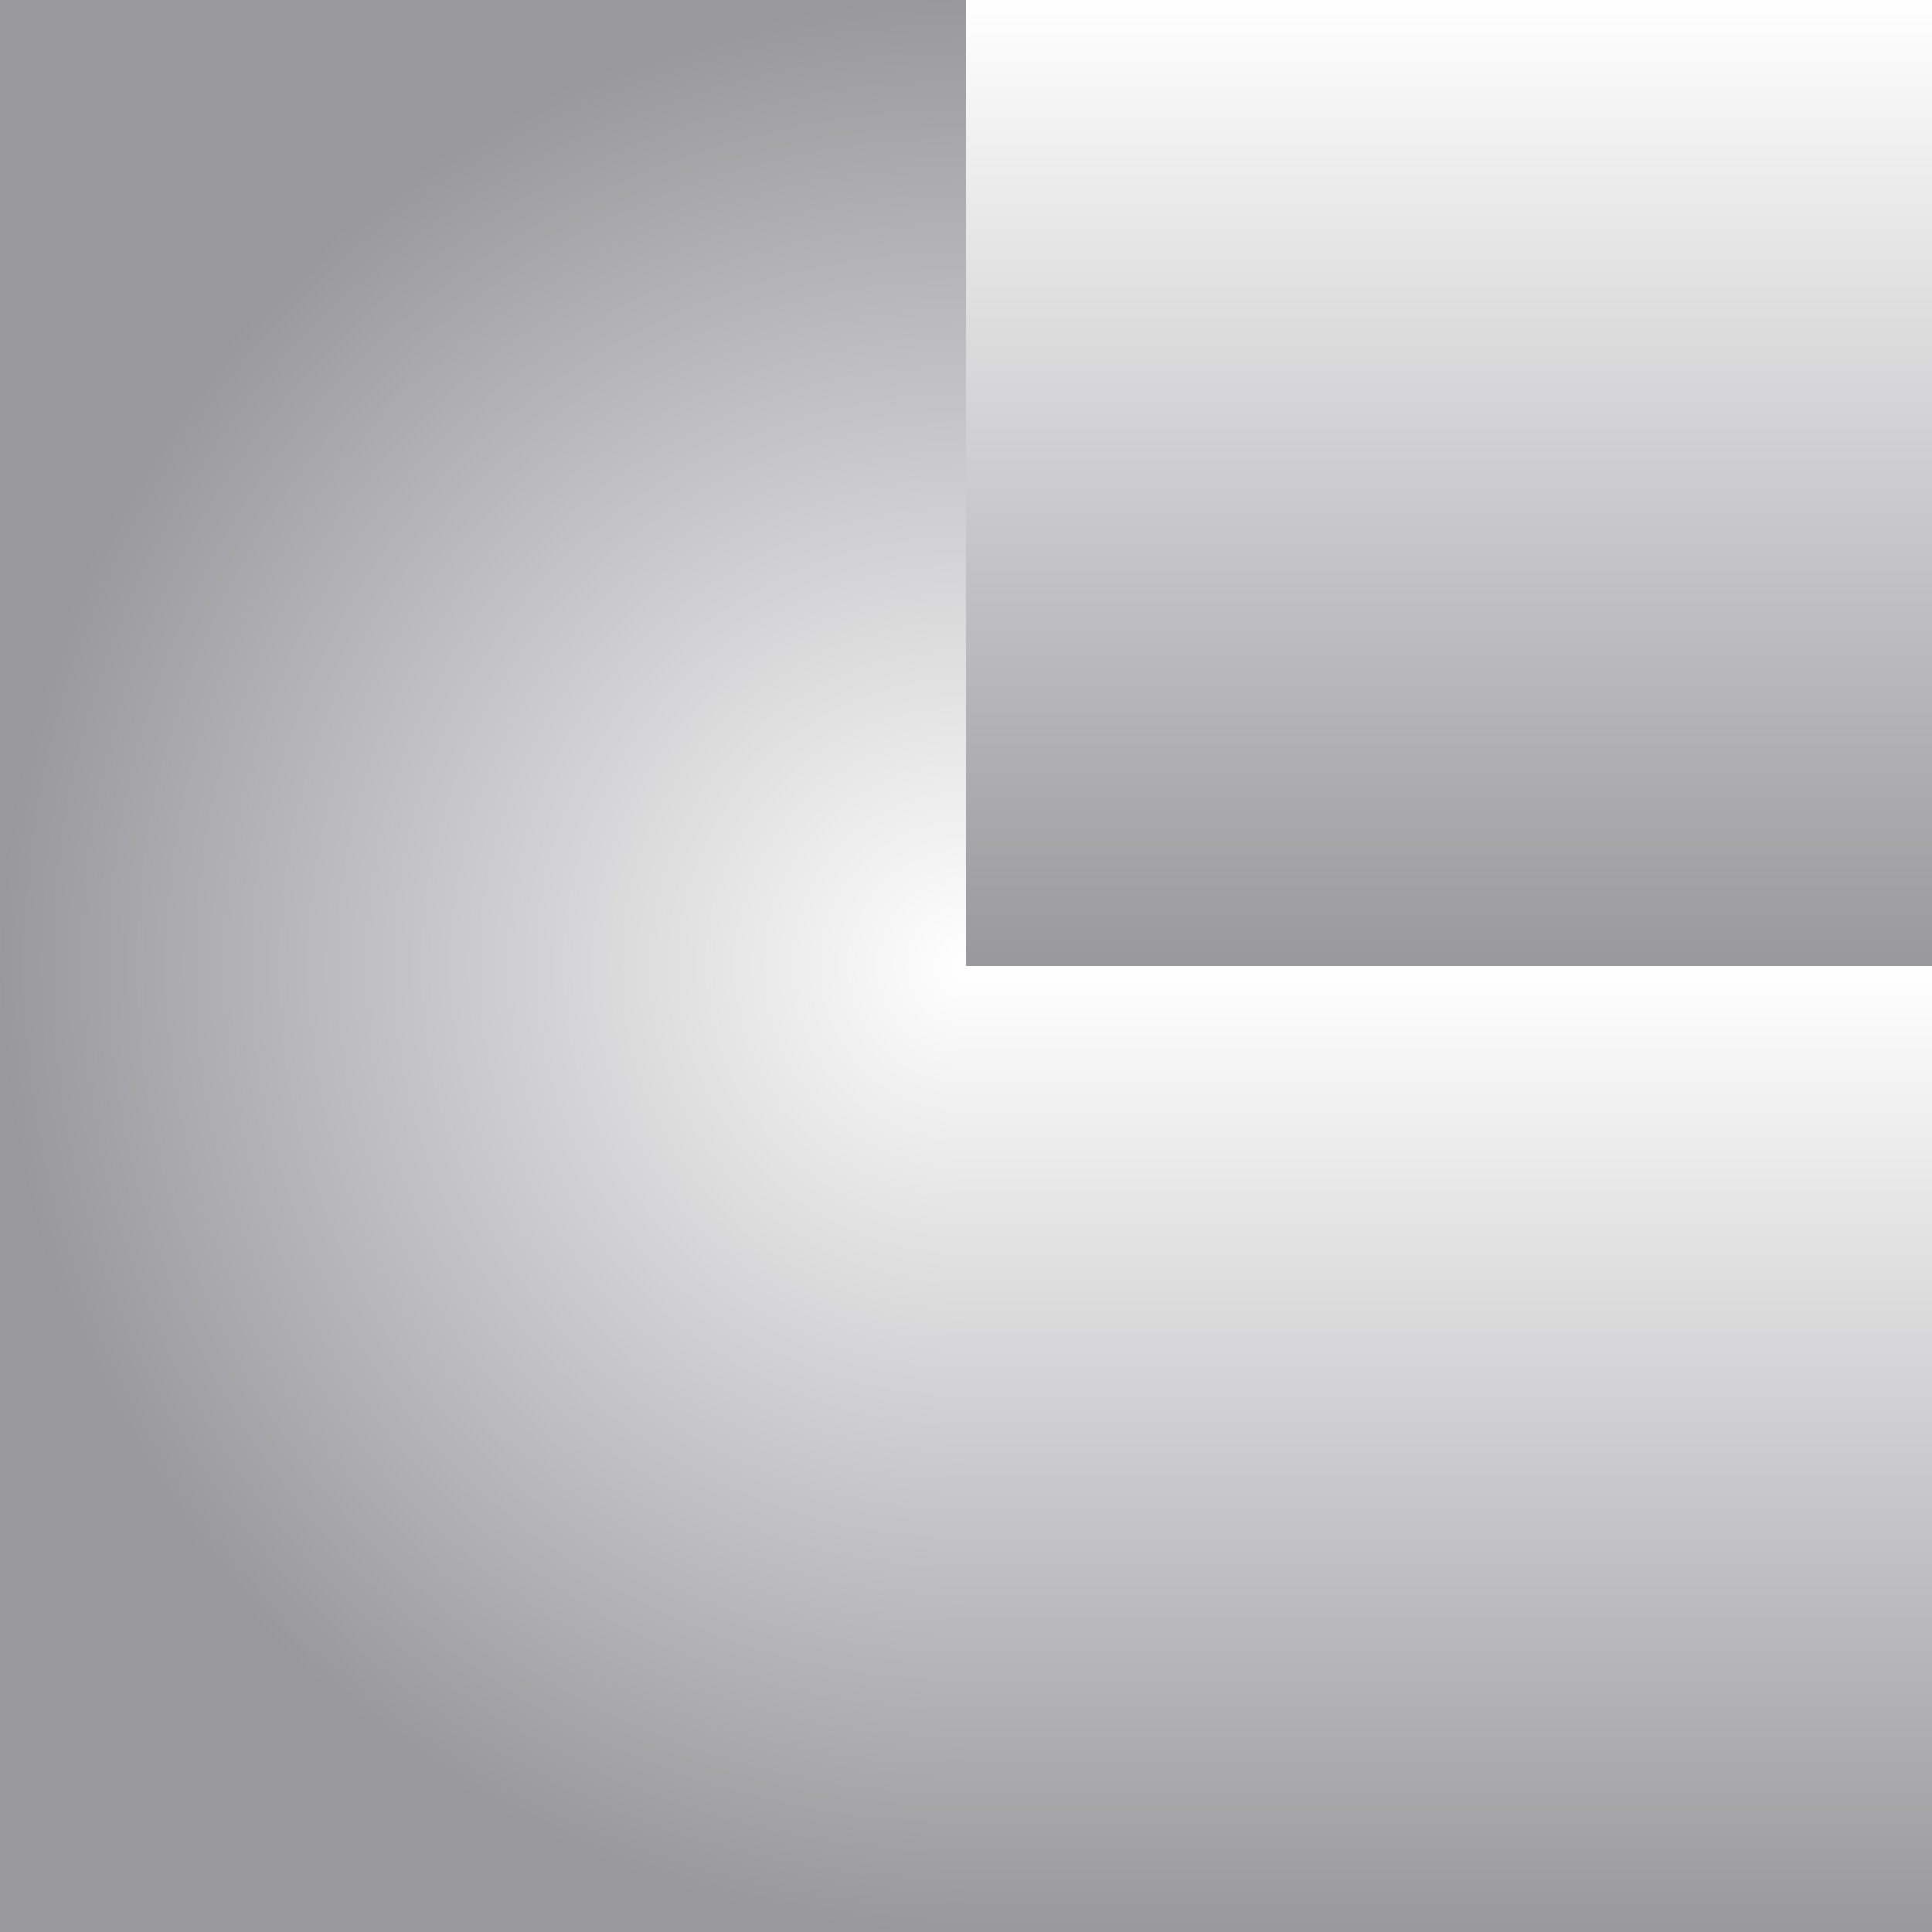
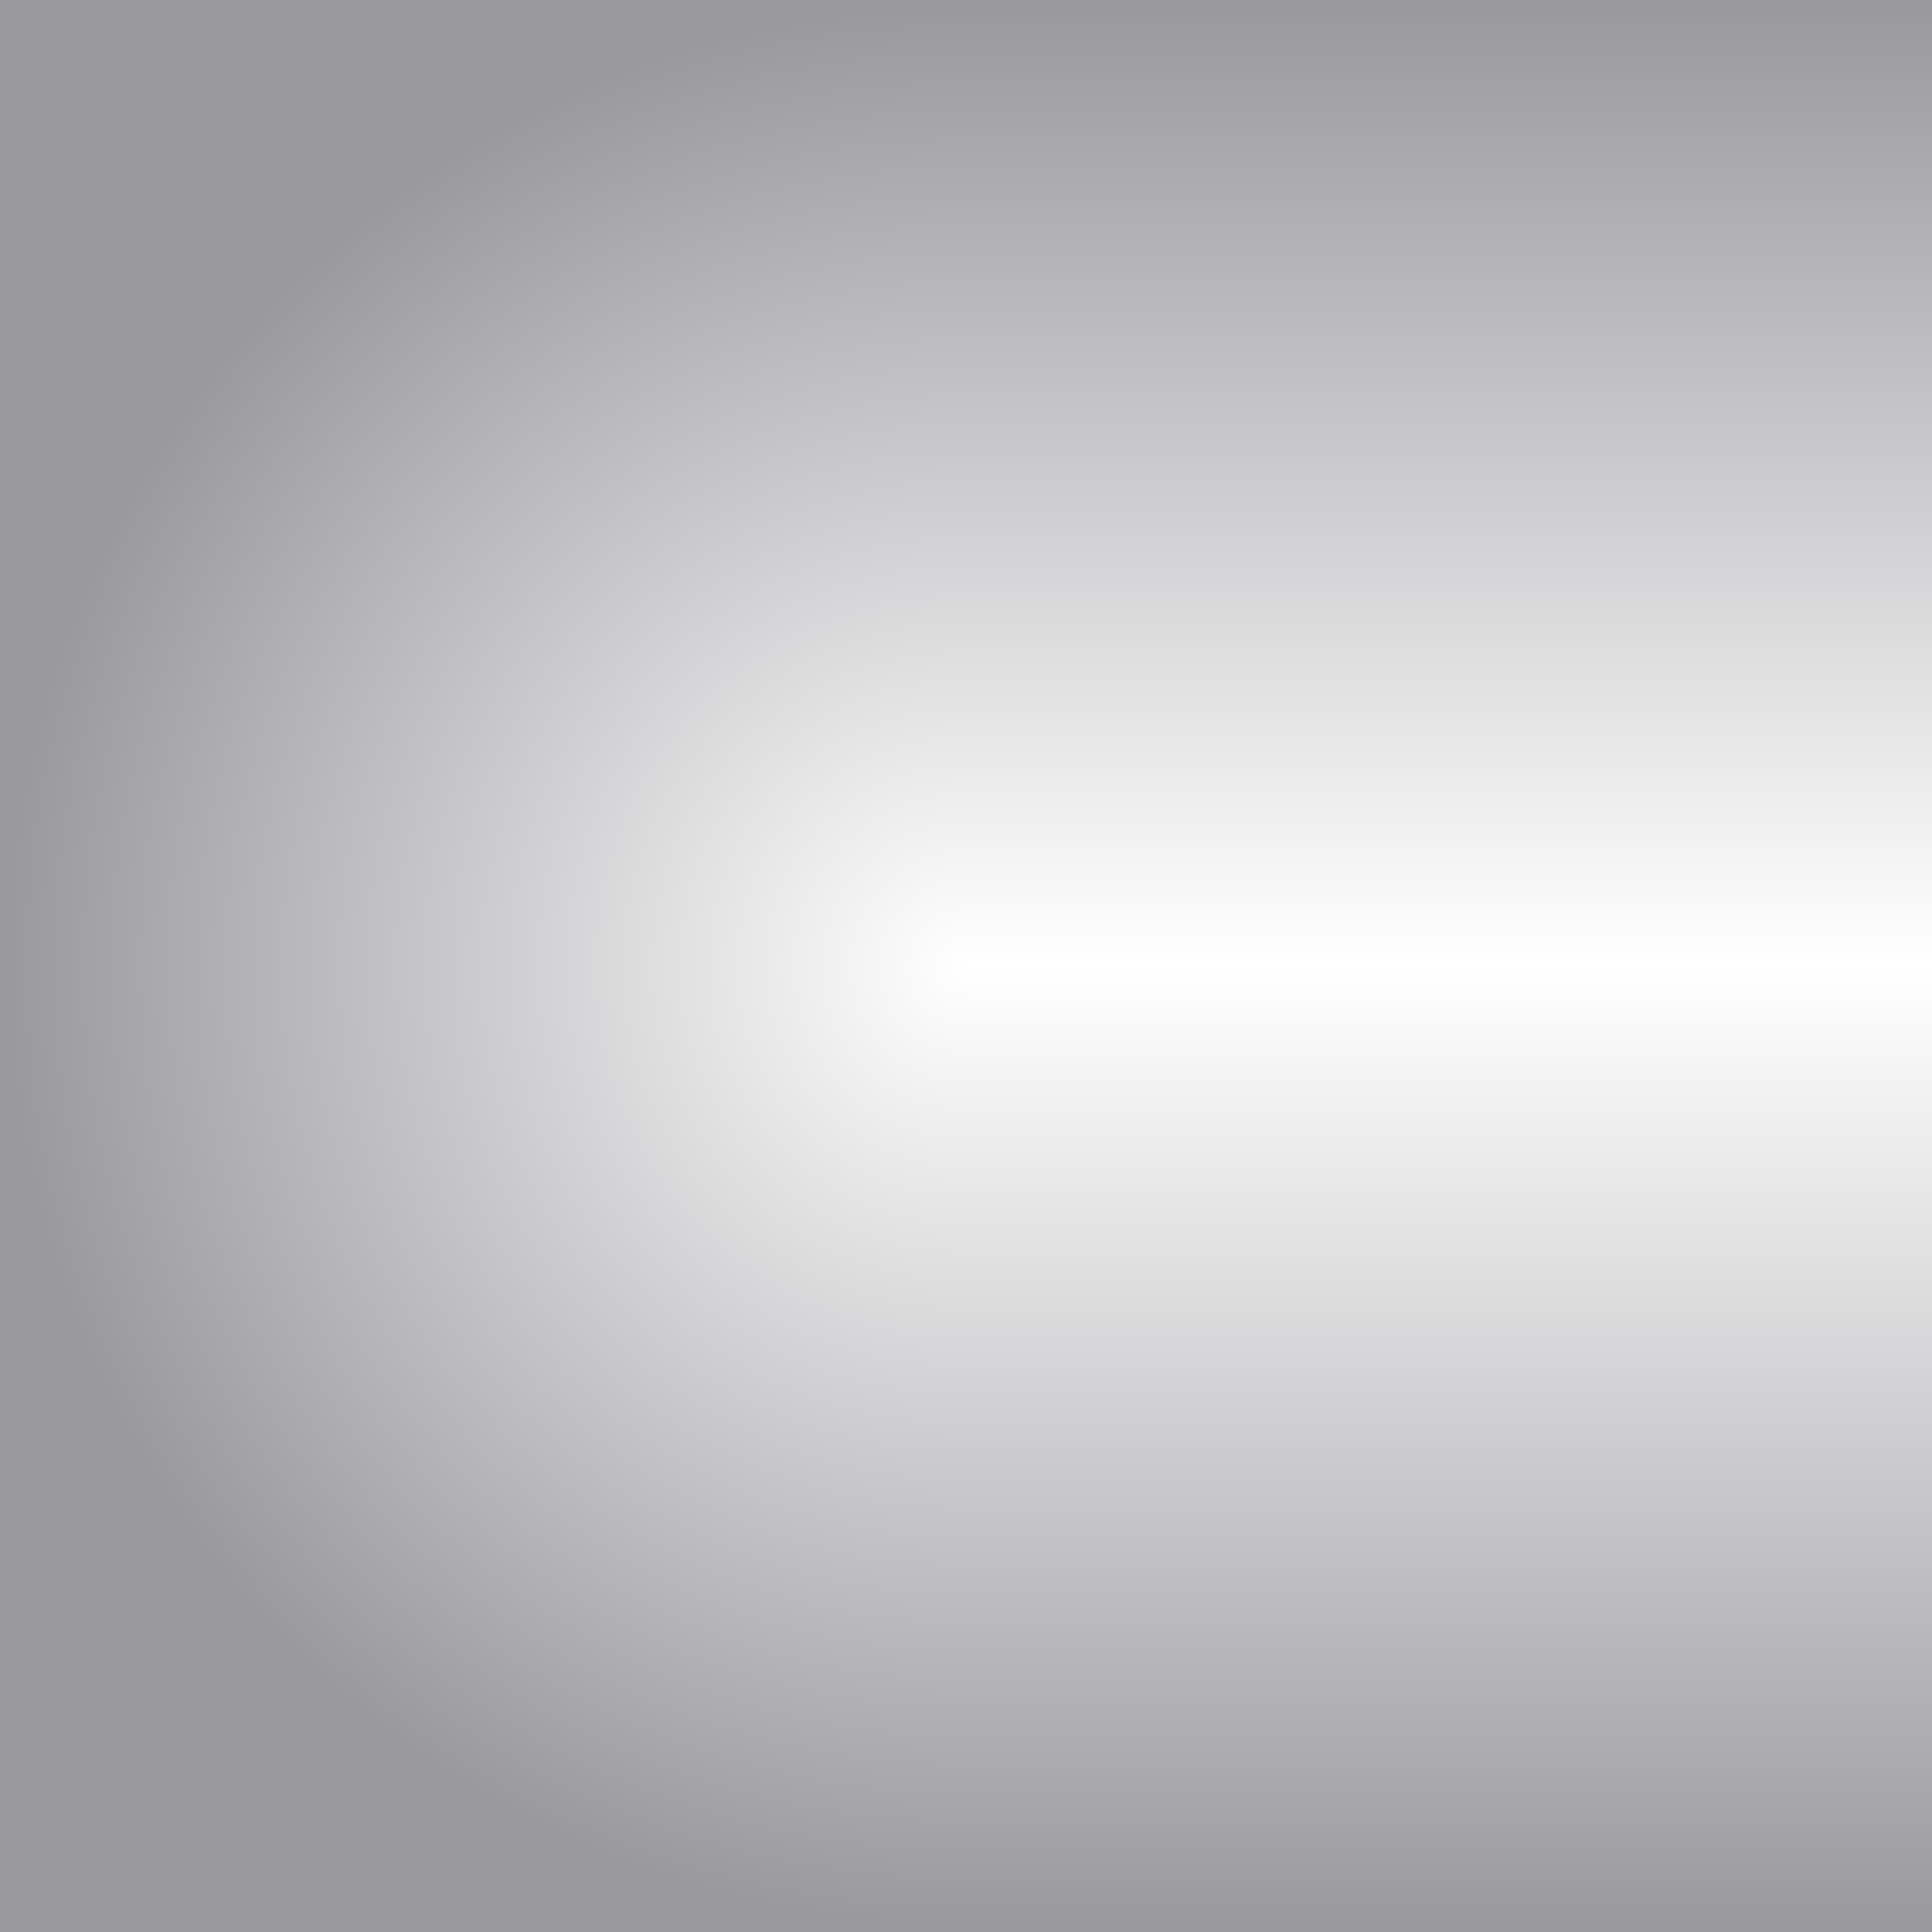
<svg xmlns="http://www.w3.org/2000/svg" xmlns:xlink="http://www.w3.org/1999/xlink" version="1.1" preserveAspectRatio="none" x="0px" y="0px" width="30px" height="30px" viewBox="0 0 30 30">
  <defs>
    <linearGradient id="Gradient_1" gradientUnits="userSpaceOnUse" x1="22.5" y1="30" x2="22.5" y2="15" spreadMethod="pad">
      <stop offset="0%" stop-color="#00000A" stop-opacity="0.4" />
      <stop offset="100%" stop-color="#00000A" stop-opacity="0" />
    </linearGradient>
    <radialGradient id="Gradient_2" gradientUnits="userSpaceOnUse" cx="0" cy="0" r="15.008" fx="0" fy="0" gradientTransform="matrix( -0.7071068, 0.7071068, -0.7071068, -0.7071068, 15,15) " spreadMethod="pad">
      <stop offset="0%" stop-color="#00000A" stop-opacity="0" />
      <stop offset="100%" stop-color="#00000A" stop-opacity="0.4" />
    </radialGradient>
    <radialGradient id="Gradient_3" gradientUnits="userSpaceOnUse" cx="0" cy="0" r="15.008" fx="0" fy="0" gradientTransform="matrix( -0.7071068, -0.7071068, -0.7071068, 0.7071068, 15,15) " spreadMethod="pad">
      <stop offset="0%" stop-color="#00000A" stop-opacity="0" />
      <stop offset="100%" stop-color="#00000A" stop-opacity="0.4" />
    </radialGradient>
    <linearGradient id="Gradient_4" gradientUnits="userSpaceOnUse" x1="22.5" y1="0" x2="22.5" y2="15" spreadMethod="pad">
-       <stop offset="0%" stop-color="#00000A" stop-opacity="0" />
-       <stop offset="100%" stop-color="#00000A" stop-opacity="0.4" />
+       <stop offset="0%" stop-color="#00000A" stop-opacity="0.4" />
+       <stop offset="100%" stop-color="#00000A" stop-opacity="0" />
    </linearGradient>
    <g id="Layer0_0_FILL">
      <path fill="url(#Gradient_1)" stroke="none" d=" M 15 30 L 30 30 30 15 15 15 15 30 Z" />
      <path fill="url(#Gradient_2)" stroke="none" d=" M 15 15 L 0 15 0 30 15 30 15 15 Z" />
      <path fill="url(#Gradient_3)" stroke="none" d=" M 0 15 L 15 15 15 0 0 0 0 15 Z" />
      <path fill="url(#Gradient_4)" stroke="none" d=" M 30 15 L 30 0 15 0 15 15 30 15 Z" />
    </g>
  </defs>
  <g transform="matrix( 1, 0, 0, 1, 0,0) ">
    <use xlink:href="#Layer0_0_FILL" />
  </g>
</svg>
